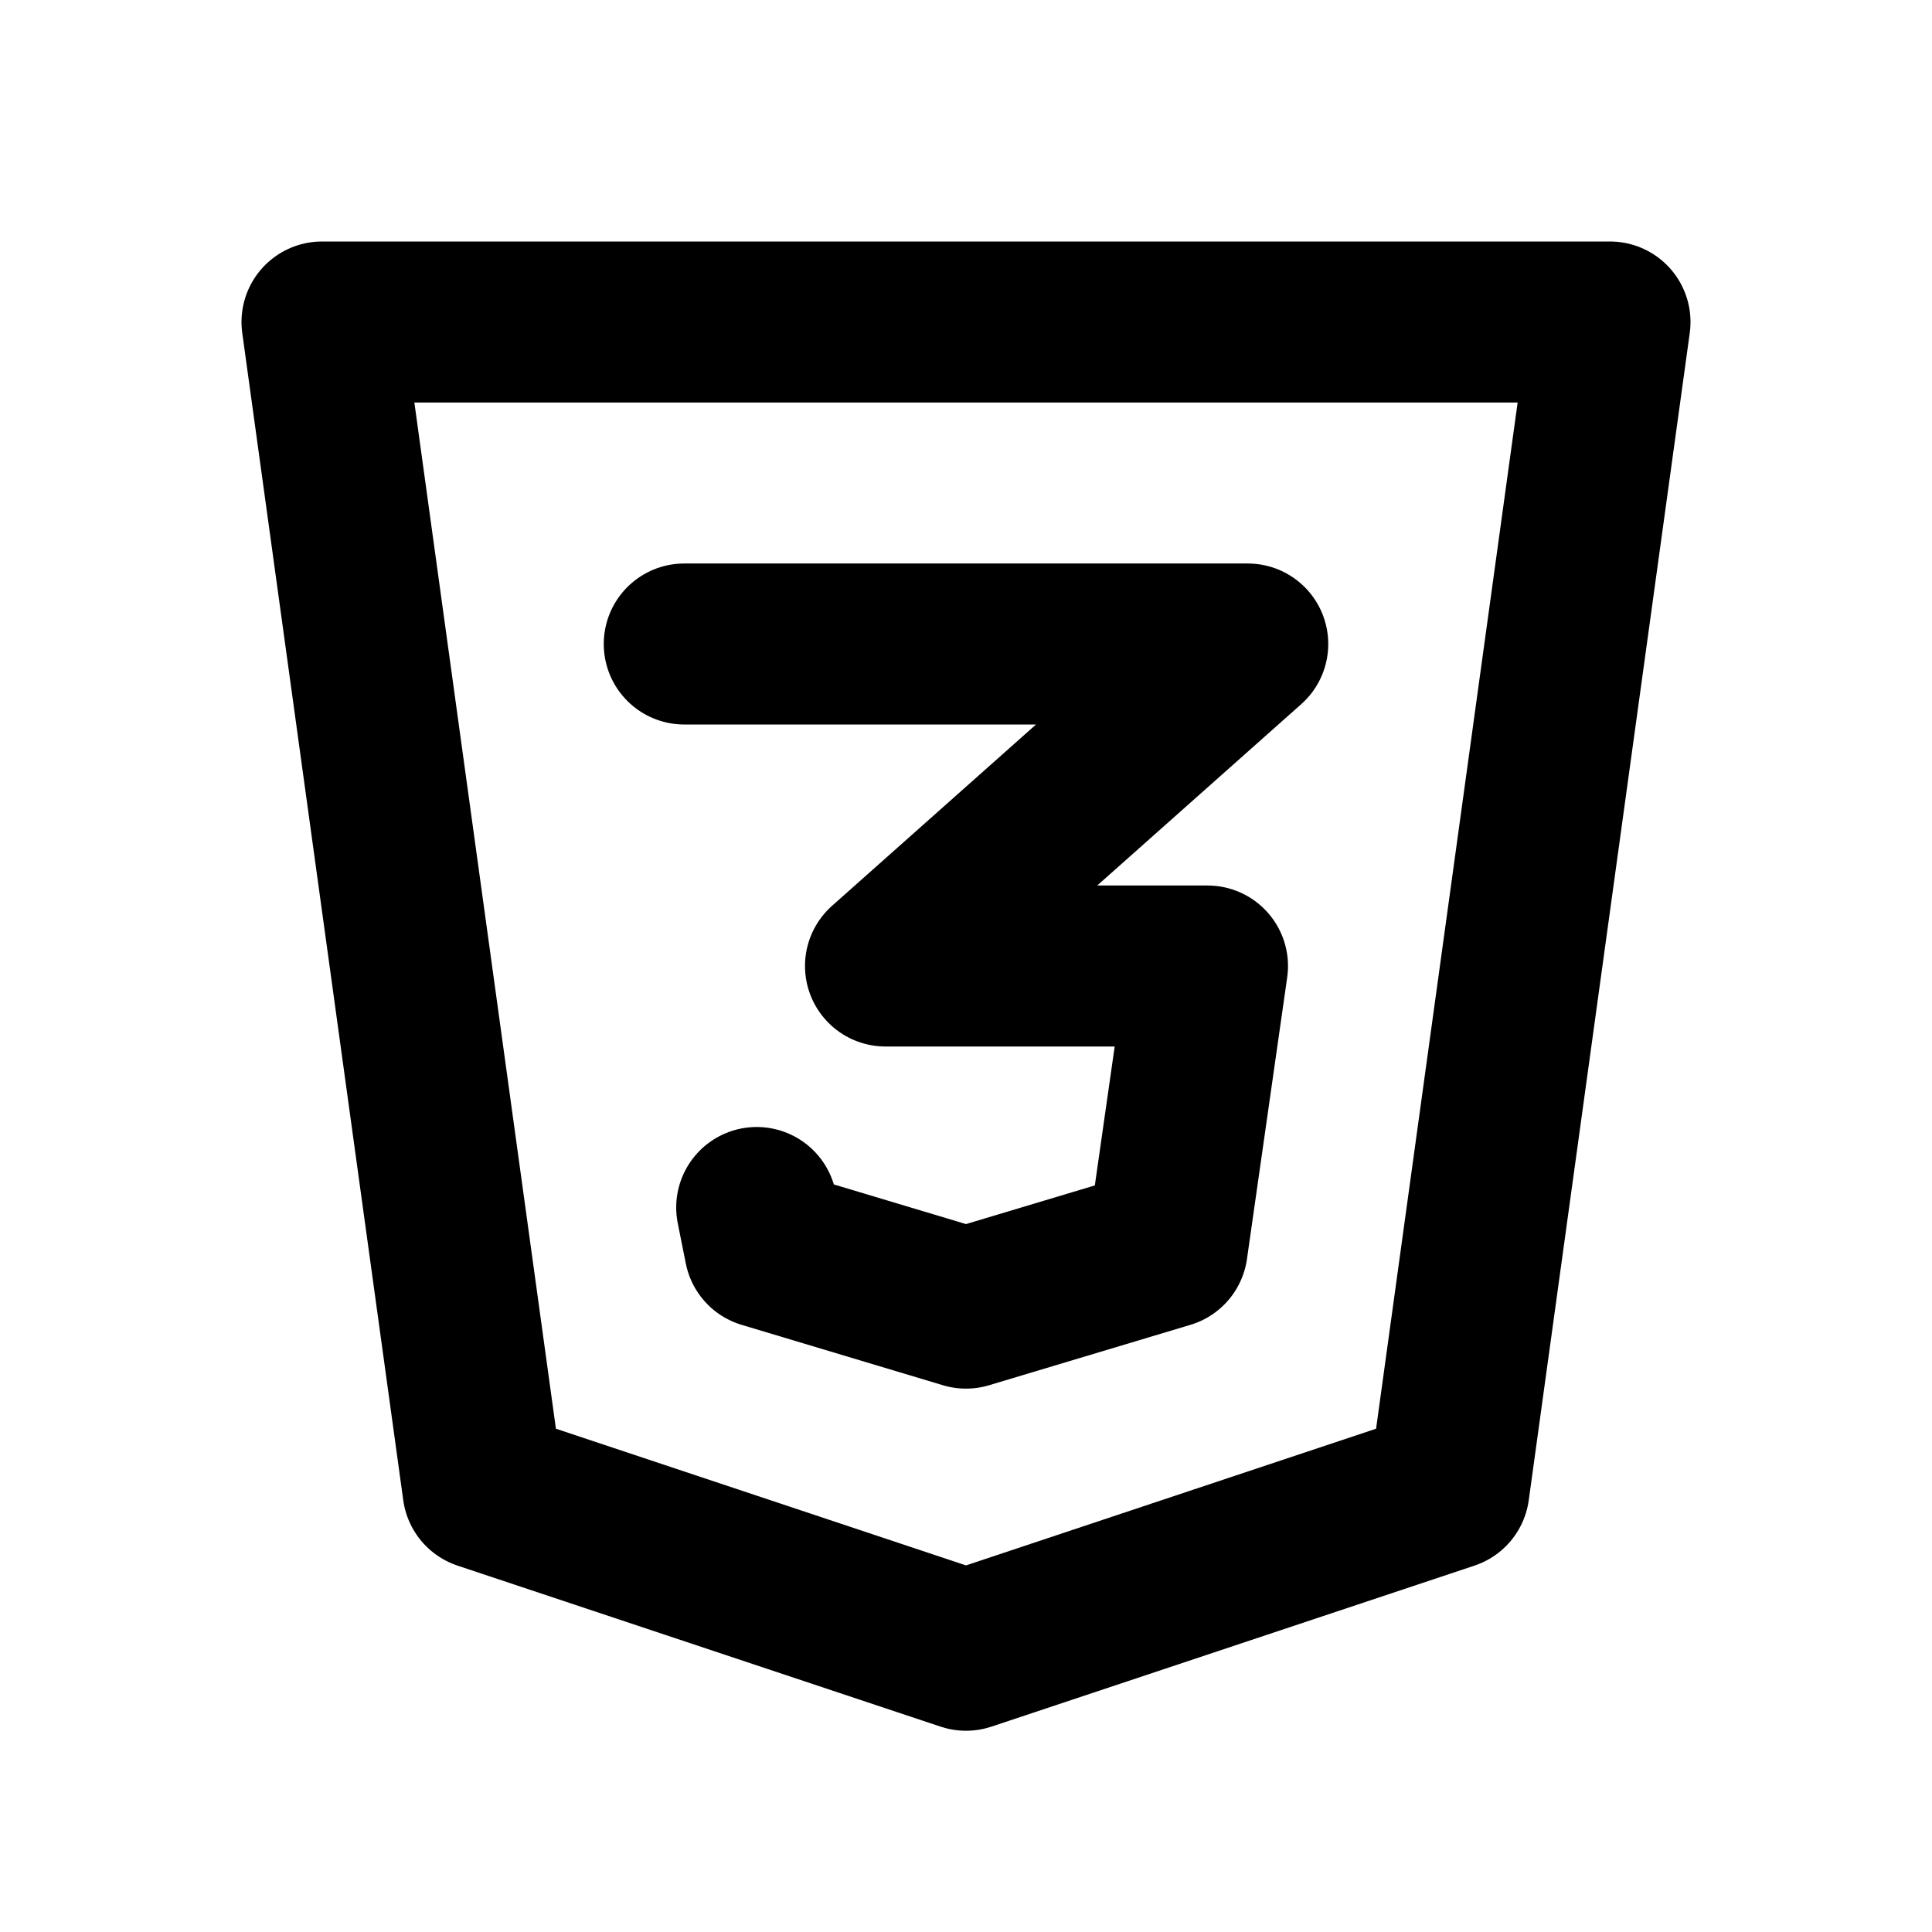
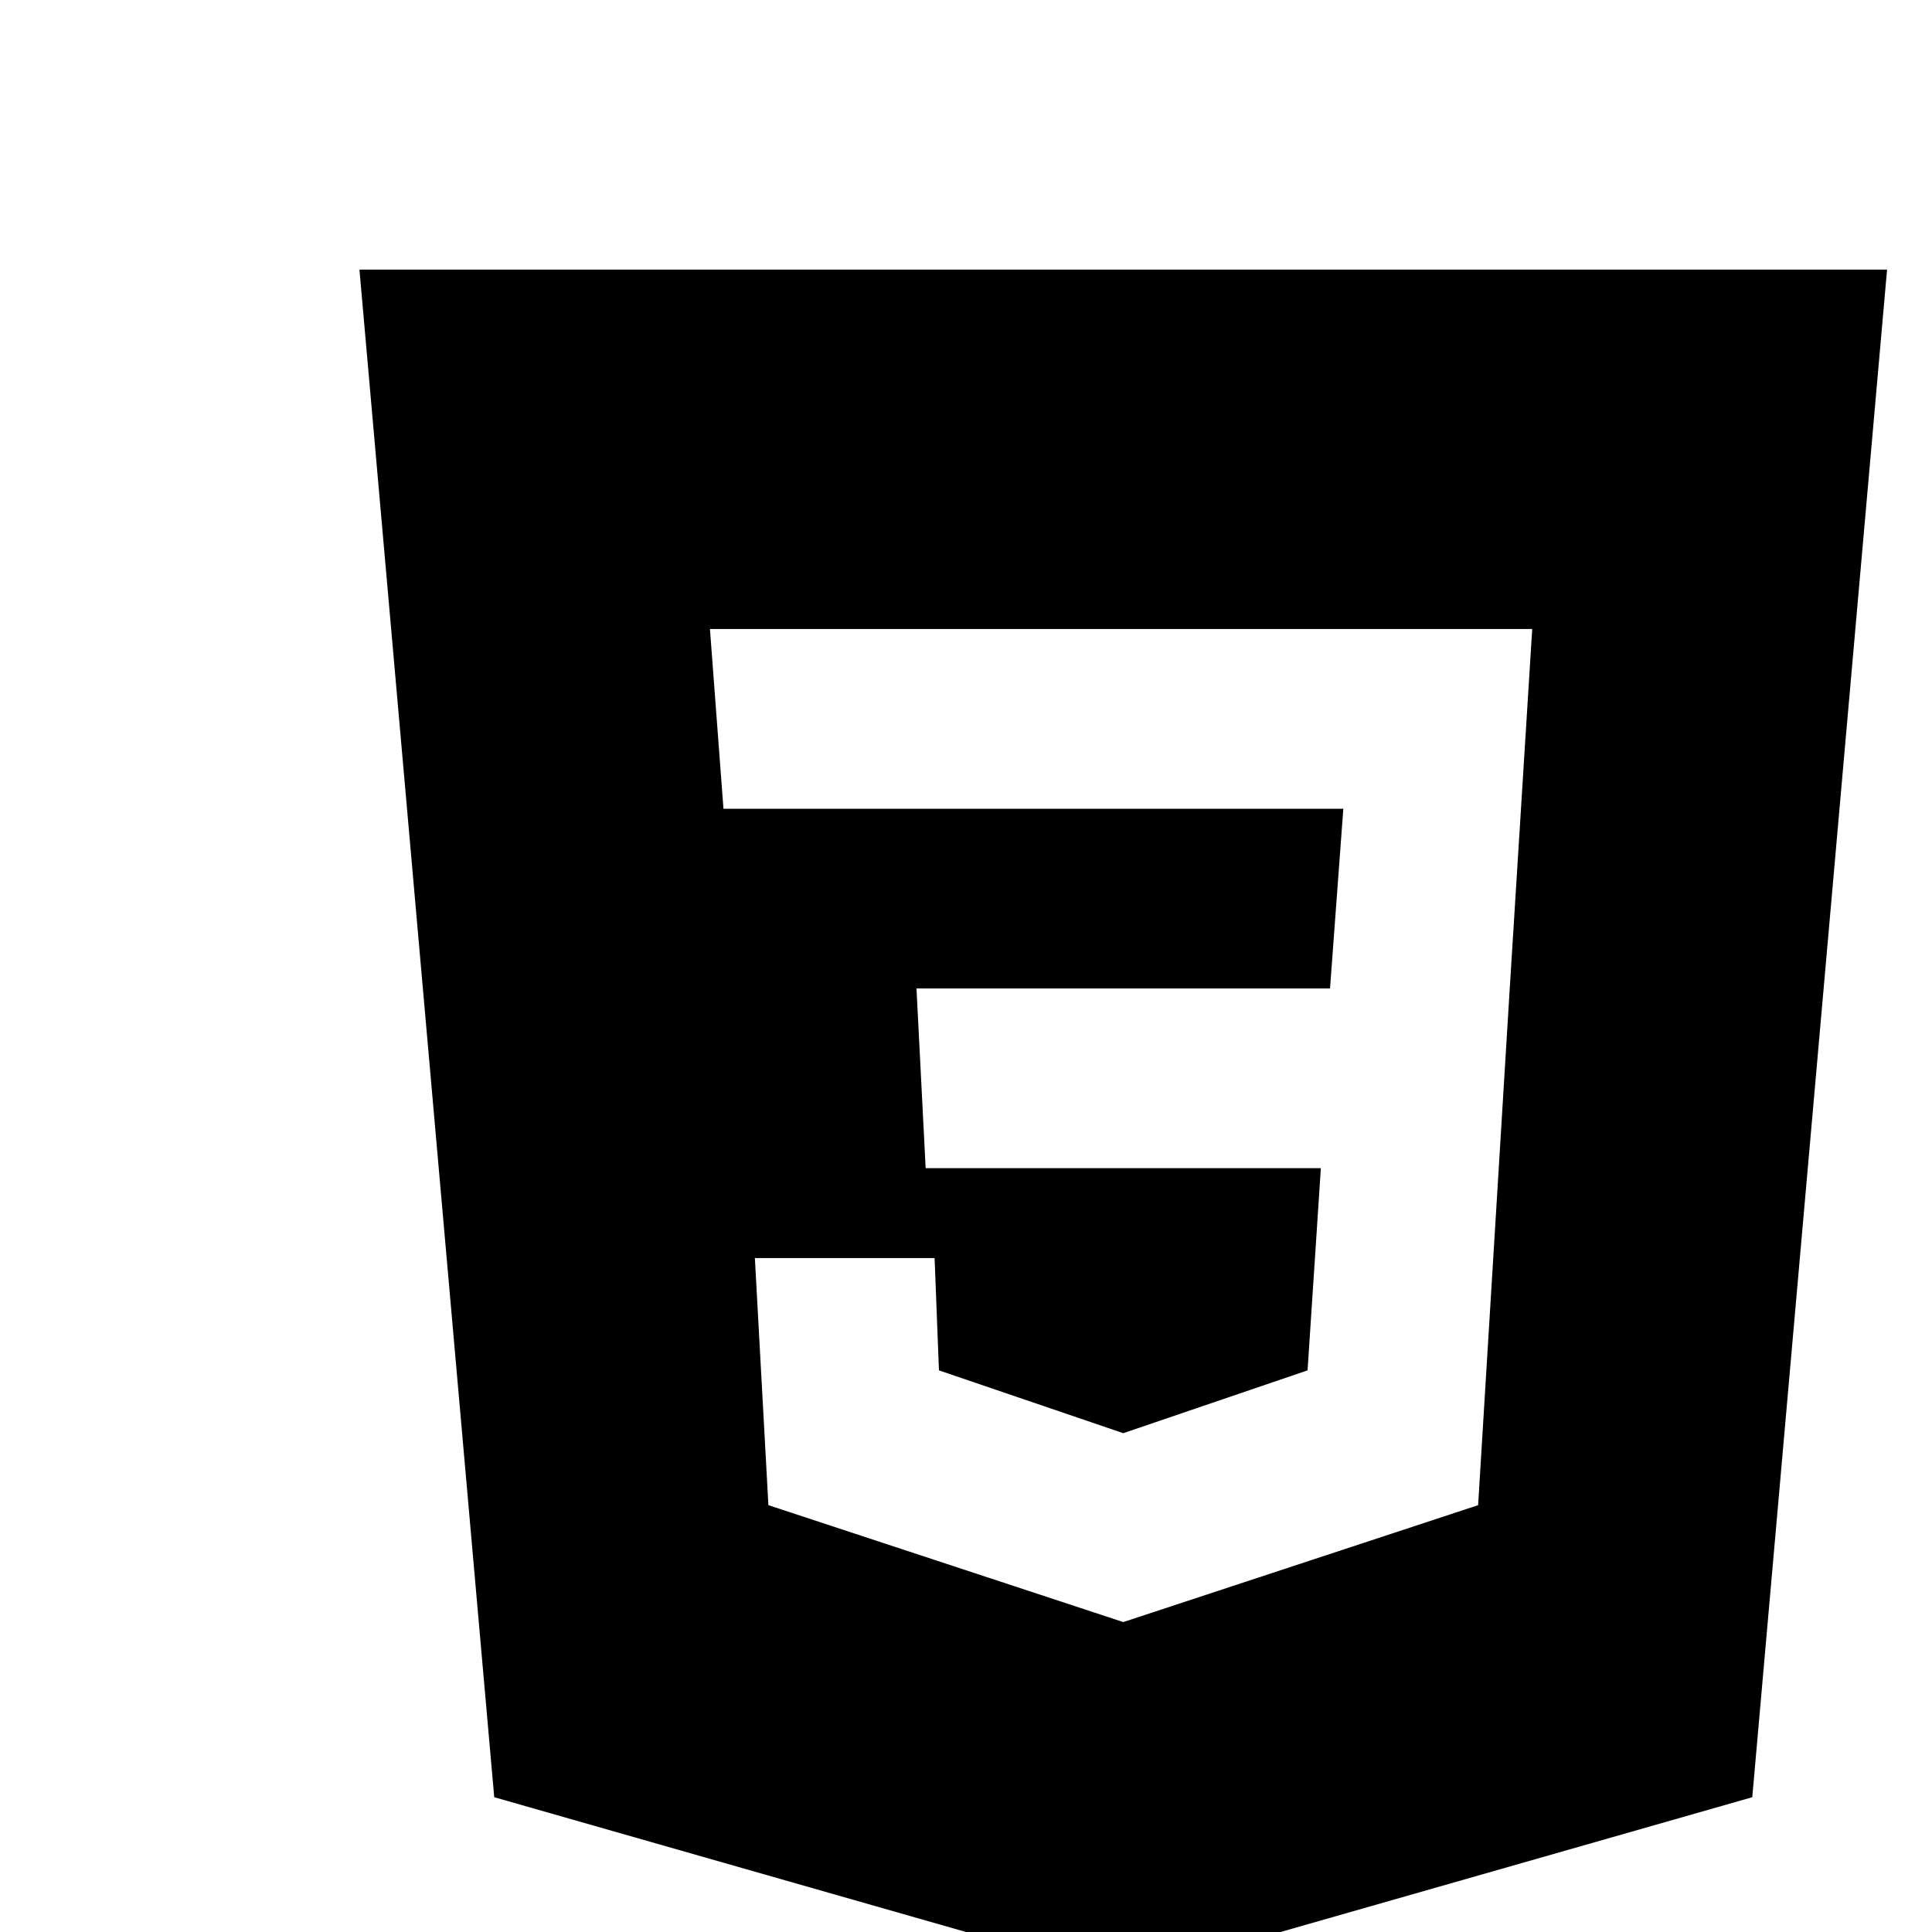
- <svg width="16" height="16" viewBox="0 0 24 24" stroke-width="2" stroke="currentColor" fill="none" stroke-linecap="round" stroke-linejoin="round">
-   <path stroke="none" d="M0 0h24v24H0z" fill="none" />
-   <path d="M20 4l-2 14.5l-6 2l-6 -2l-2 -14.5z" />
-   <path d="M8.5 8h7l-4.5 4h4l-.5 3.5l-2.5 .75l-2.5 -.75l-.1 -.5" />
+ <svg xmlns="http://www.w3.org/2000/svg" viewBox="0 0 43 43">
+   <path fill-rule="evenodd" d="M 42 6 L 39 40 L 25 44 L 11 40 L 8 6 Z M 16.801 28 L 20.801 28 L 20.898 30.5 L 25 31.898 L 29.102 30.5 L 29.398 26 L 20.602 26 L 20.398 22 L 29.602 22 L 29.898 18 L 16.102 18 L 15.801 14 L 34.102 14 L 33.602 22 L 32.898 33.5 L 25 36.102 L 17.102 33.5 Z" />
</svg>
